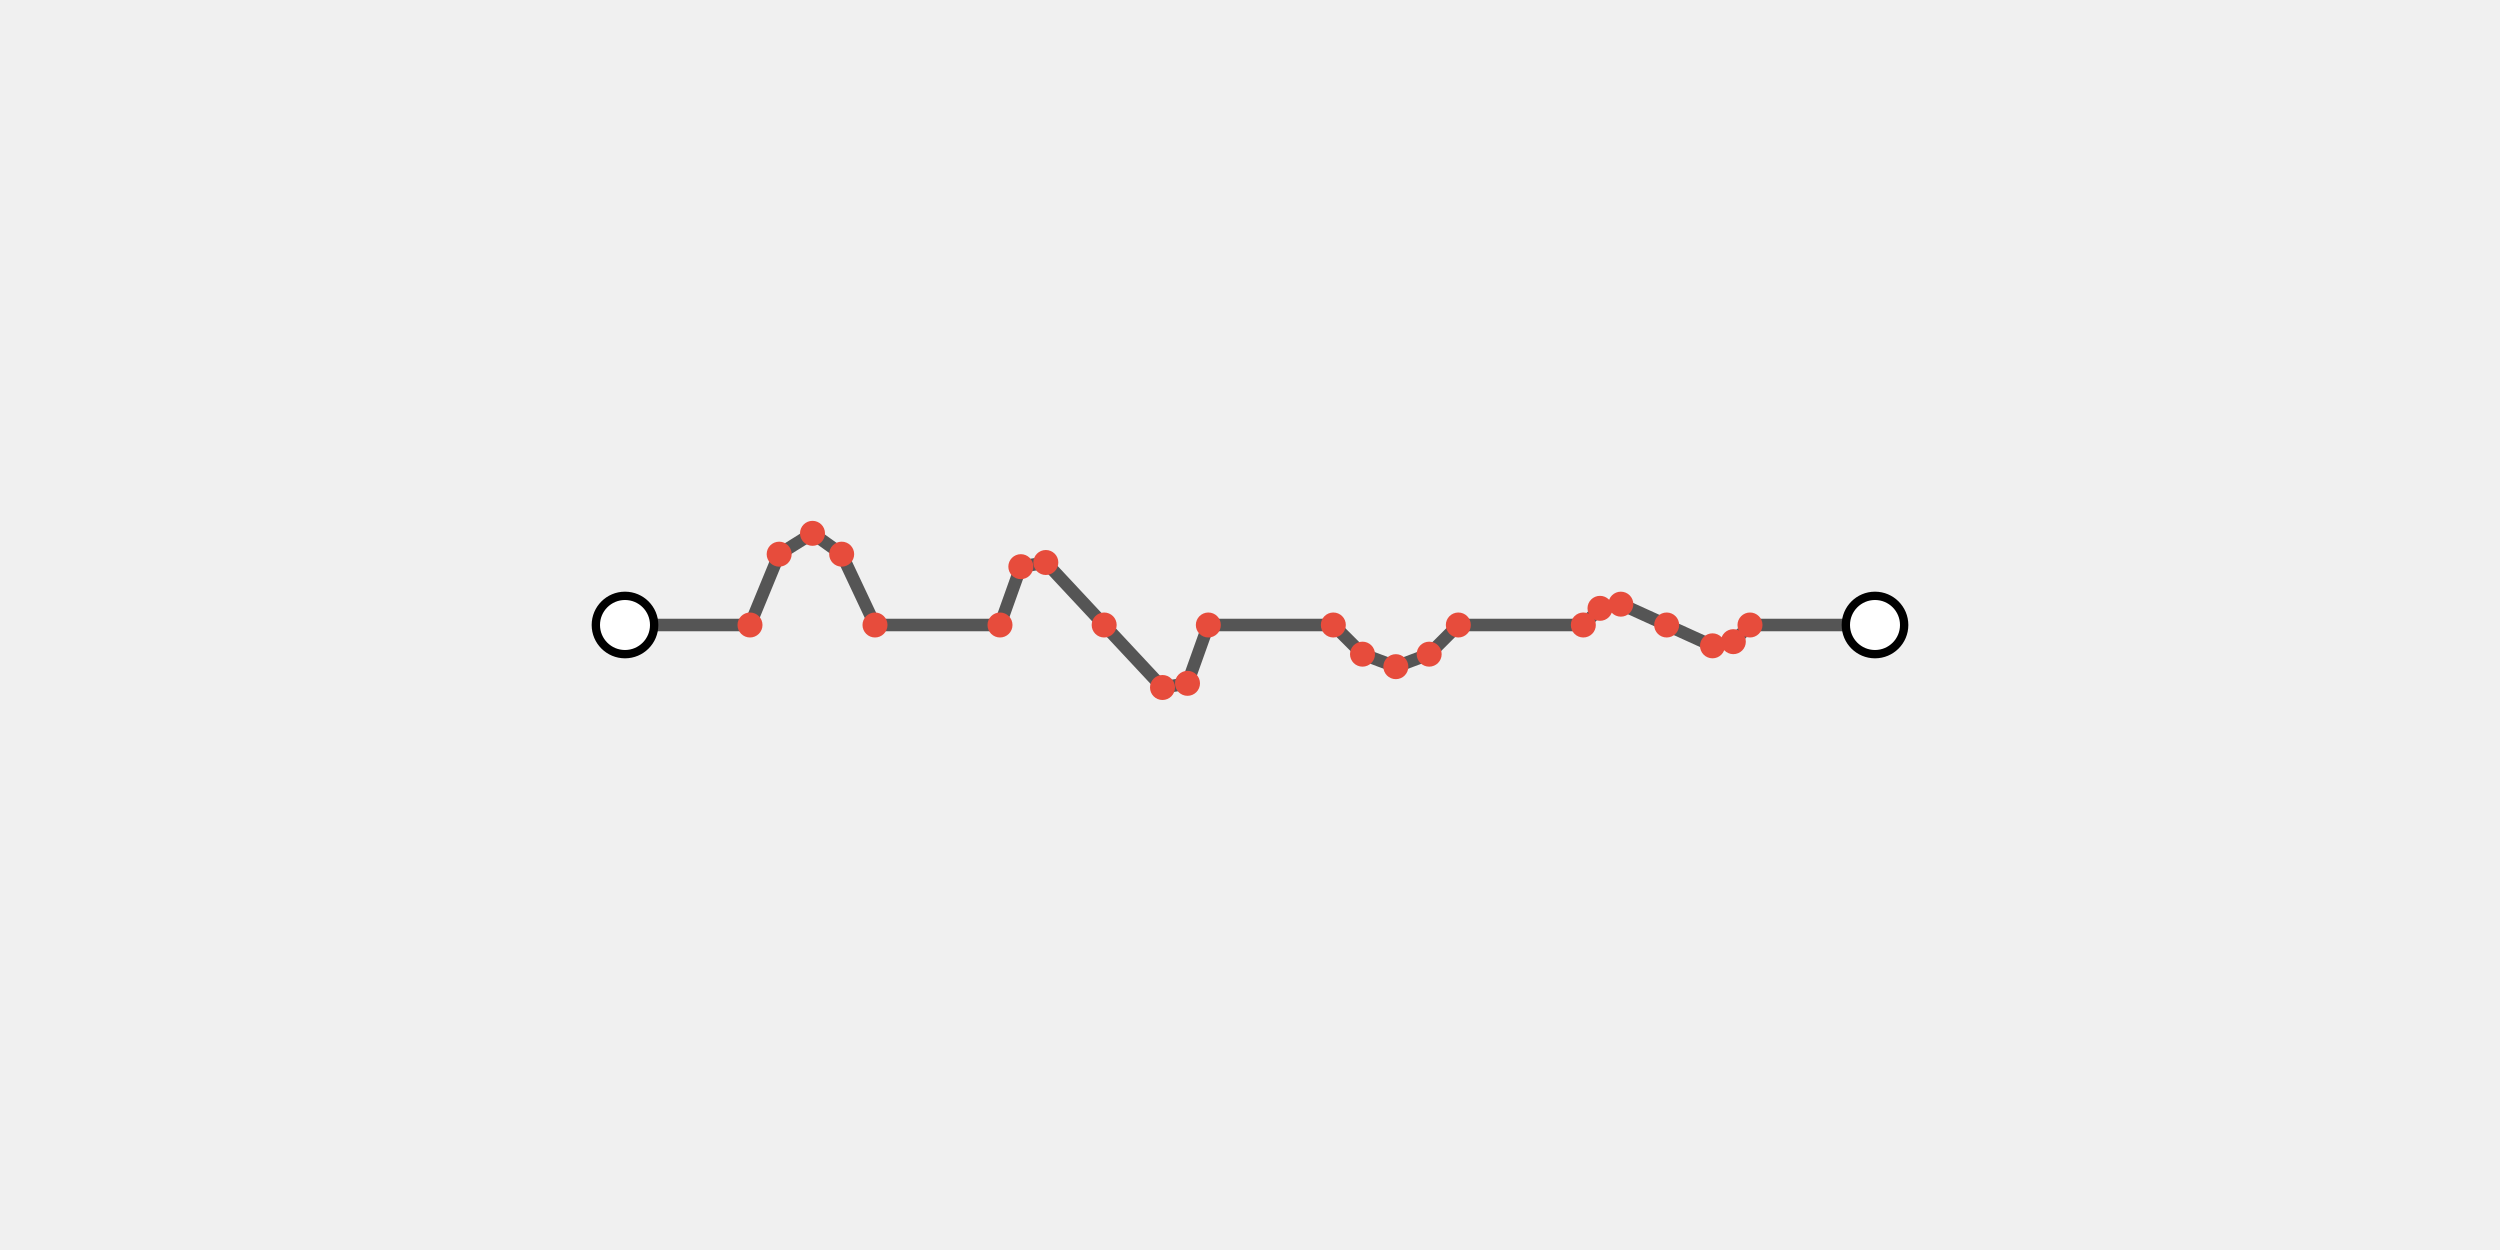
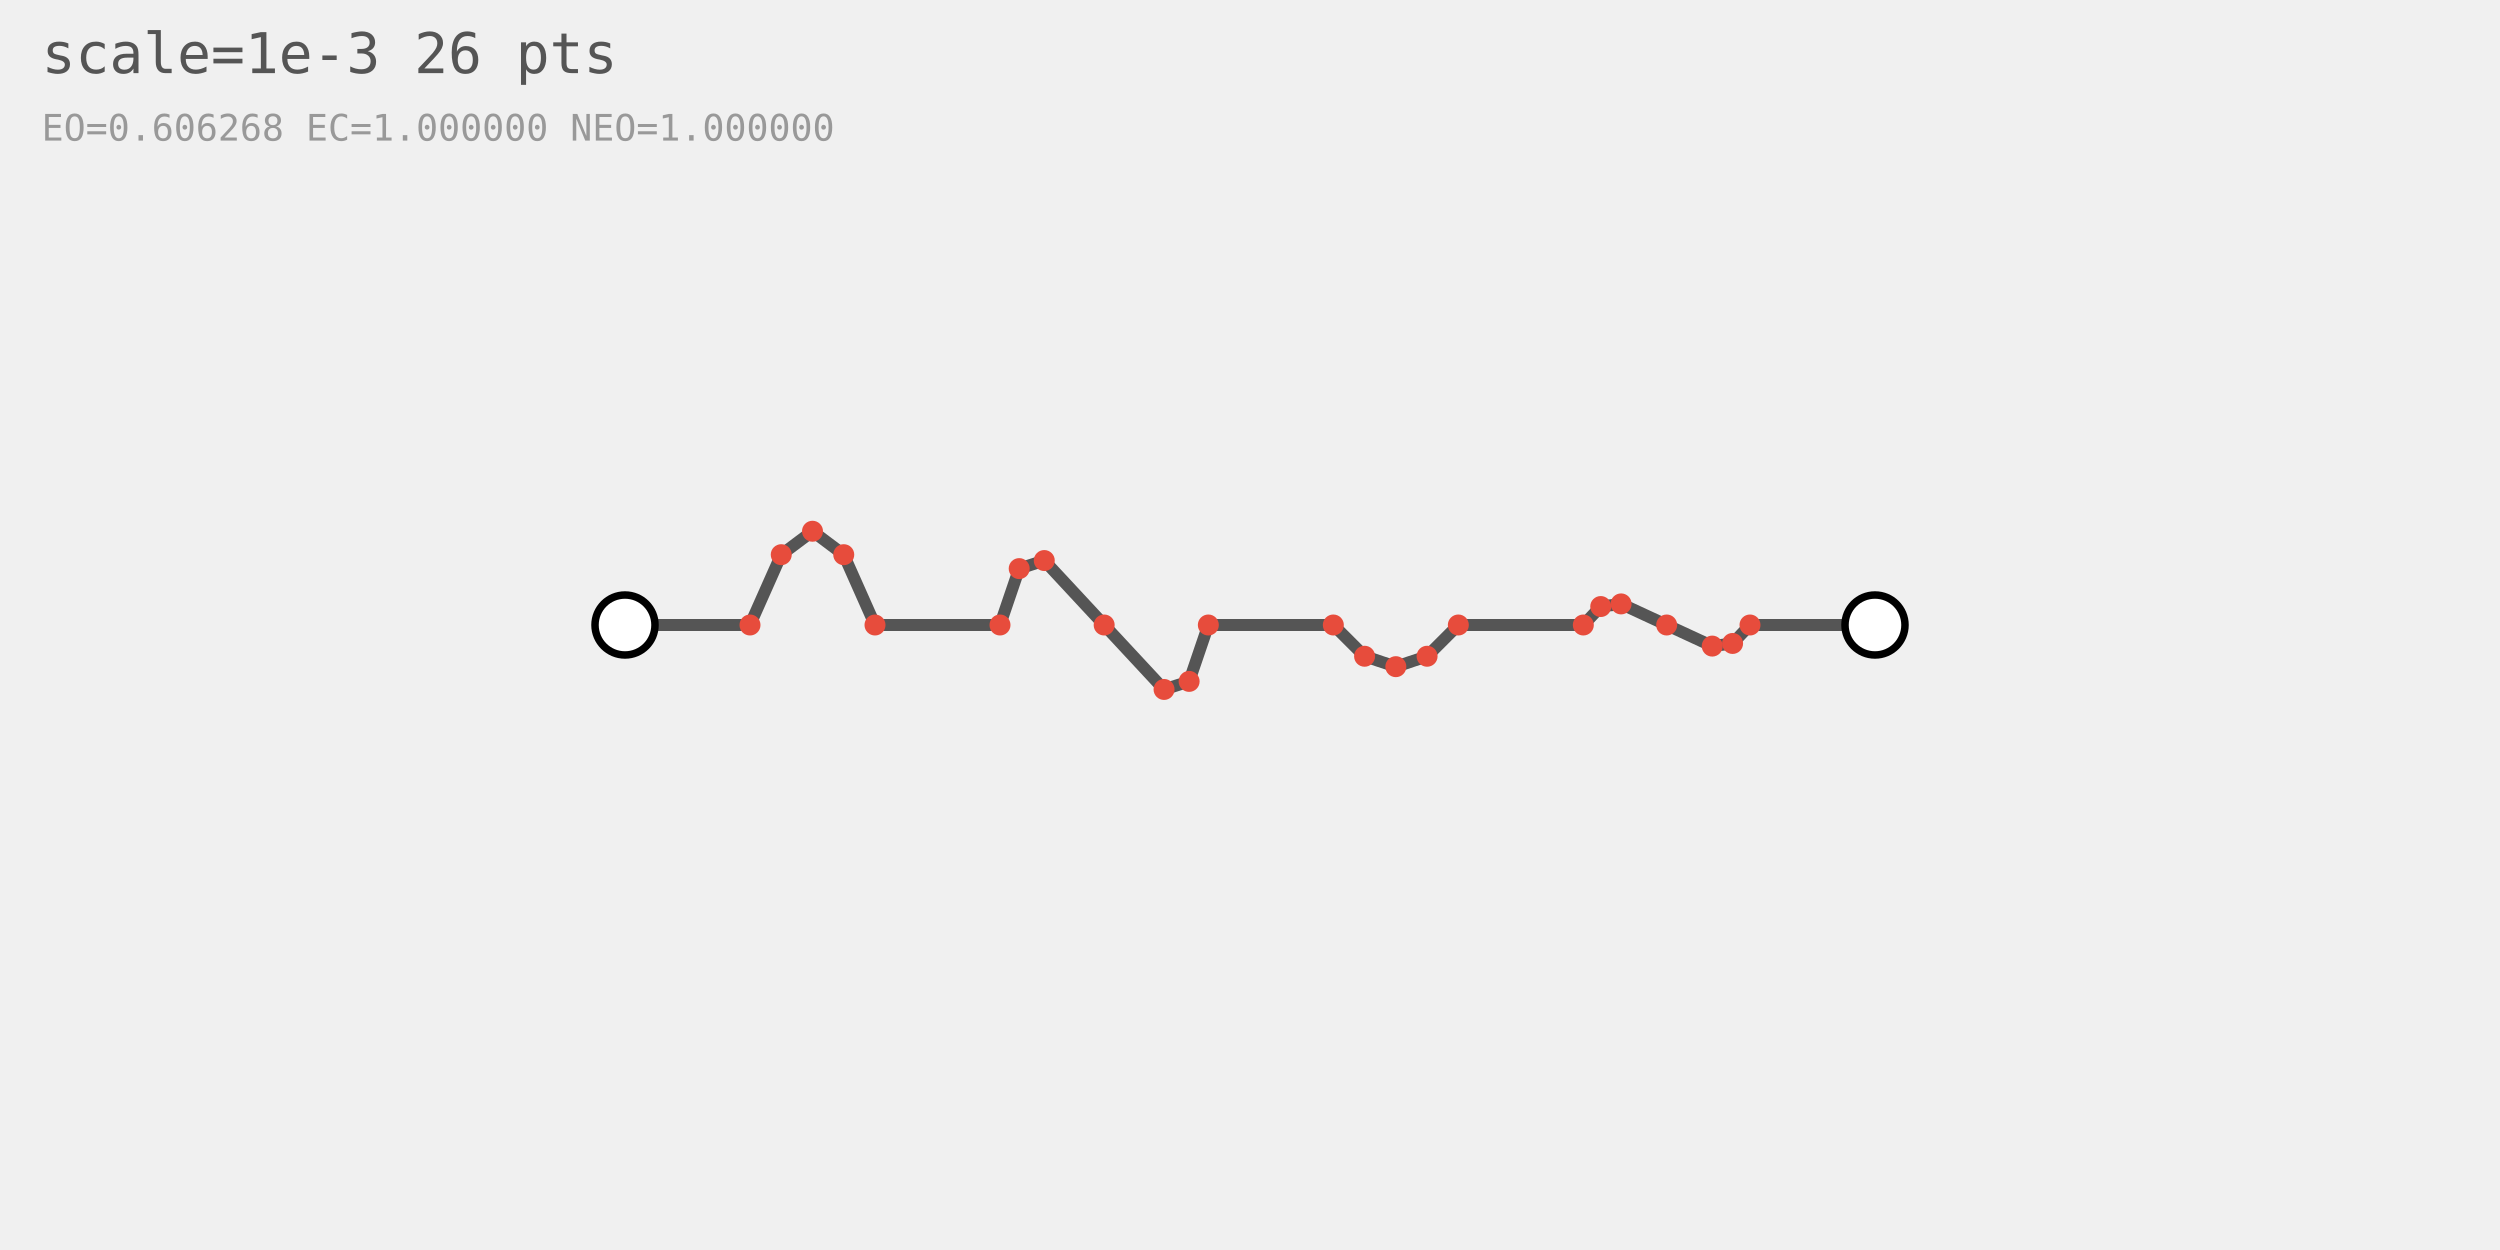
- <svg xmlns="http://www.w3.org/2000/svg" version="1.1" width="600.0" height="300.0" viewBox="-0.15 -0.15 0.6 0.3">
-   <text x="9.85" y="-0.134" font-family="monospace" font-size="0.01" fill="#555555">scale=1e-3  26 pts</text>
-   <text x="9.85" y="-0.117" font-family="monospace" font-size="0.01" fill="#999999">EO=0.606268  EC=1.000000  NEO=1.000000</text>
-   <path d="M0,0 L0.03,0 L0.037,-0.017 L0.045,-0.022 L0.052,-0.017 L0.06,0 L0.09,0 L0.095,-0.014 L0.101,-0.015 L0.115,-1.387778781e-17 L0.129,0.015 L0.135,0.014 L0.14,-2.775557562e-17 L0.17,0 L0.177,0.007 L0.185,0.01 L0.193,0.007 L0.2,0 L0.23,0 L0.234,-0.004 L0.239,-0.005 L0.25,0 L0.261,0.005 L0.266,0.004 L0.27,0 L0.3,0" fill="none" stroke="#555555" stroke-width="0.003" />
-   <circle cx="0.03" cy="0" r="0.003" fill="#e74c3c" stroke="none" />
-   <circle cx="0.037" cy="-0.017" r="0.003" fill="#e74c3c" stroke="none" />
-   <circle cx="0.045" cy="-0.022" r="0.003" fill="#e74c3c" stroke="none" />
-   <circle cx="0.052" cy="-0.017" r="0.003" fill="#e74c3c" stroke="none" />
-   <circle cx="0.06" cy="0" r="0.003" fill="#e74c3c" stroke="none" />
-   <circle cx="0.09" cy="0" r="0.003" fill="#e74c3c" stroke="none" />
-   <circle cx="0.095" cy="-0.014" r="0.003" fill="#e74c3c" stroke="none" />
-   <circle cx="0.101" cy="-0.015" r="0.003" fill="#e74c3c" stroke="none" />
-   <circle cx="0.115" cy="-1.387778781e-17" r="0.003" fill="#e74c3c" stroke="none" />
-   <circle cx="0.129" cy="0.015" r="0.003" fill="#e74c3c" stroke="none" />
-   <circle cx="0.135" cy="0.014" r="0.003" fill="#e74c3c" stroke="none" />
-   <circle cx="0.14" cy="-2.775557562e-17" r="0.003" fill="#e74c3c" stroke="none" />
-   <circle cx="0.17" cy="0" r="0.003" fill="#e74c3c" stroke="none" />
-   <circle cx="0.177" cy="0.007" r="0.003" fill="#e74c3c" stroke="none" />
-   <circle cx="0.185" cy="0.01" r="0.003" fill="#e74c3c" stroke="none" />
-   <circle cx="0.193" cy="0.007" r="0.003" fill="#e74c3c" stroke="none" />
-   <circle cx="0.2" cy="0" r="0.003" fill="#e74c3c" stroke="none" />
-   <circle cx="0.23" cy="0" r="0.003" fill="#e74c3c" stroke="none" />
-   <circle cx="0.234" cy="-0.004" r="0.003" fill="#e74c3c" stroke="none" />
-   <circle cx="0.239" cy="-0.005" r="0.003" fill="#e74c3c" stroke="none" />
-   <circle cx="0.25" cy="0" r="0.003" fill="#e74c3c" stroke="none" />
-   <circle cx="0.261" cy="0.005" r="0.003" fill="#e74c3c" stroke="none" />
-   <circle cx="0.266" cy="0.004" r="0.003" fill="#e74c3c" stroke="none" />
-   <circle cx="0.27" cy="0" r="0.003" fill="#e74c3c" stroke="none" />
-   <circle cx="0.000" cy="0.000" r="0.007" fill="#ffffff" stroke="#000000" stroke-width="0.002" />
-   <circle cx="0.300" cy="0.000" r="0.007" fill="#ffffff" stroke="#000000" stroke-width="0.002" />
+ <svg xmlns="http://www.w3.org/2000/svg" version="1.1" width="600.000" height="300.000" viewBox="0 0 600.000 300.000">
+   <text x="10" y="17.55" font-family="monospace" font-size="13.50" fill="#555555">scale=1e-3  26 pts</text>
+   <text x="10" y="33.75" font-family="monospace" font-size="8.78" fill="#999999">EO=0.606268  EC=1.000000  NEO=1.000000</text>
+   <path d="M150.000,150.000 L180.000,150.000 L187.500,133.125 L195.000,127.500 L202.500,133.125 L210.000,150.000 L240.000,150.000 L244.609,136.465 L250.625,134.531 L265.000,150.000 L279.375,165.469 L285.391,163.535 L290.000,150.000 L320.000,150.000 L327.500,157.500 L335.000,160.000 L342.500,157.500 L350.000,150.000 L380.000,150.000 L384.180,145.570 L389.062,144.938 L400.000,150.000 L410.938,155.062 L415.820,154.430 L420.000,150.000 L450.000,150.000" fill="none" stroke="#555555" stroke-width="2.880" />
+   <circle cx="180.000" cy="150.000" r="2.520" fill="#e74c3c" stroke="none" />
+   <circle cx="187.500" cy="133.125" r="2.520" fill="#e74c3c" stroke="none" />
+   <circle cx="195.000" cy="127.500" r="2.520" fill="#e74c3c" stroke="none" />
+   <circle cx="202.500" cy="133.125" r="2.520" fill="#e74c3c" stroke="none" />
+   <circle cx="210.000" cy="150.000" r="2.520" fill="#e74c3c" stroke="none" />
+   <circle cx="240.000" cy="150.000" r="2.520" fill="#e74c3c" stroke="none" />
+   <circle cx="244.609" cy="136.465" r="2.520" fill="#e74c3c" stroke="none" />
+   <circle cx="250.625" cy="134.531" r="2.520" fill="#e74c3c" stroke="none" />
+   <circle cx="265.000" cy="150.000" r="2.520" fill="#e74c3c" stroke="none" />
+   <circle cx="279.375" cy="165.469" r="2.520" fill="#e74c3c" stroke="none" />
+   <circle cx="285.391" cy="163.535" r="2.520" fill="#e74c3c" stroke="none" />
+   <circle cx="290.000" cy="150.000" r="2.520" fill="#e74c3c" stroke="none" />
+   <circle cx="320.000" cy="150.000" r="2.520" fill="#e74c3c" stroke="none" />
+   <circle cx="327.500" cy="157.500" r="2.520" fill="#e74c3c" stroke="none" />
+   <circle cx="335.000" cy="160.000" r="2.520" fill="#e74c3c" stroke="none" />
+   <circle cx="342.500" cy="157.500" r="2.520" fill="#e74c3c" stroke="none" />
+   <circle cx="350.000" cy="150.000" r="2.520" fill="#e74c3c" stroke="none" />
+   <circle cx="380.000" cy="150.000" r="2.520" fill="#e74c3c" stroke="none" />
+   <circle cx="384.180" cy="145.570" r="2.520" fill="#e74c3c" stroke="none" />
+   <circle cx="389.062" cy="144.938" r="2.520" fill="#e74c3c" stroke="none" />
+   <circle cx="400.000" cy="150.000" r="2.520" fill="#e74c3c" stroke="none" />
+   <circle cx="410.938" cy="155.062" r="2.520" fill="#e74c3c" stroke="none" />
+   <circle cx="415.820" cy="154.430" r="2.520" fill="#e74c3c" stroke="none" />
+   <circle cx="420.000" cy="150.000" r="2.520" fill="#e74c3c" stroke="none" />
+   <circle cx="150.000" cy="150.000" r="7.200" fill="#ffffff" stroke="#000000" stroke-width="1.800" />
+   <circle cx="450.000" cy="150.000" r="7.200" fill="#ffffff" stroke="#000000" stroke-width="1.800" />
</svg>
